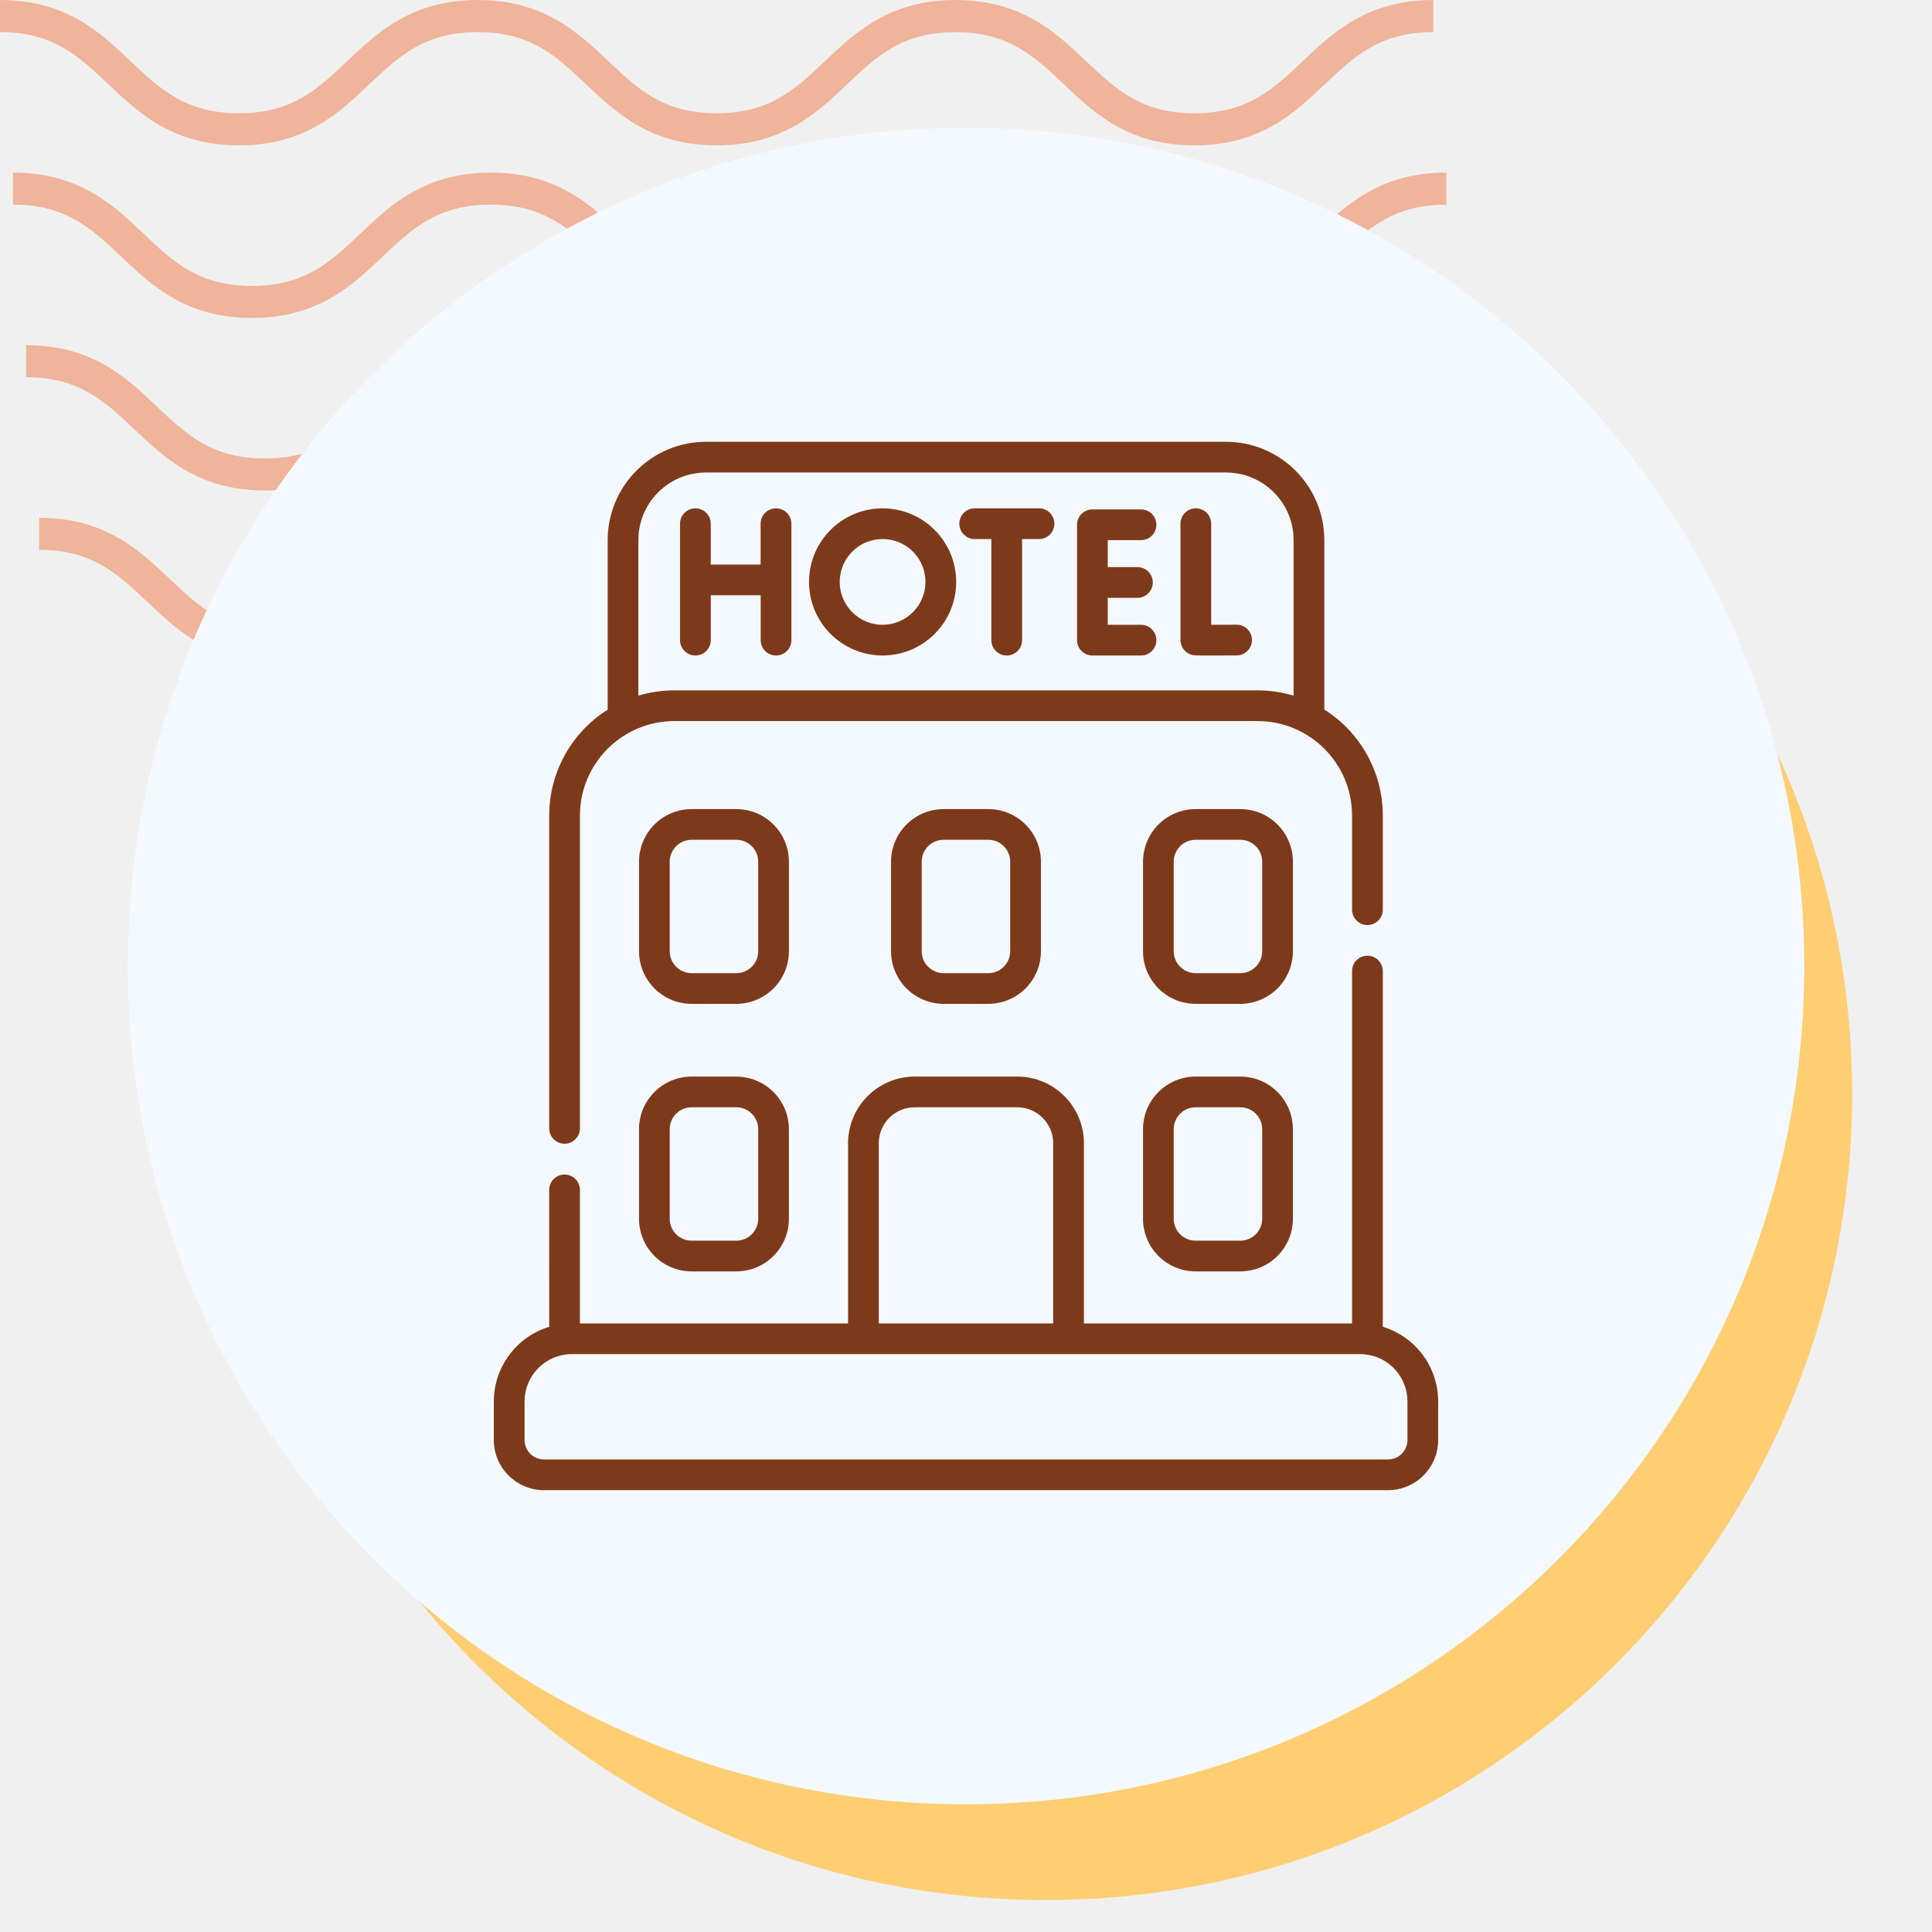
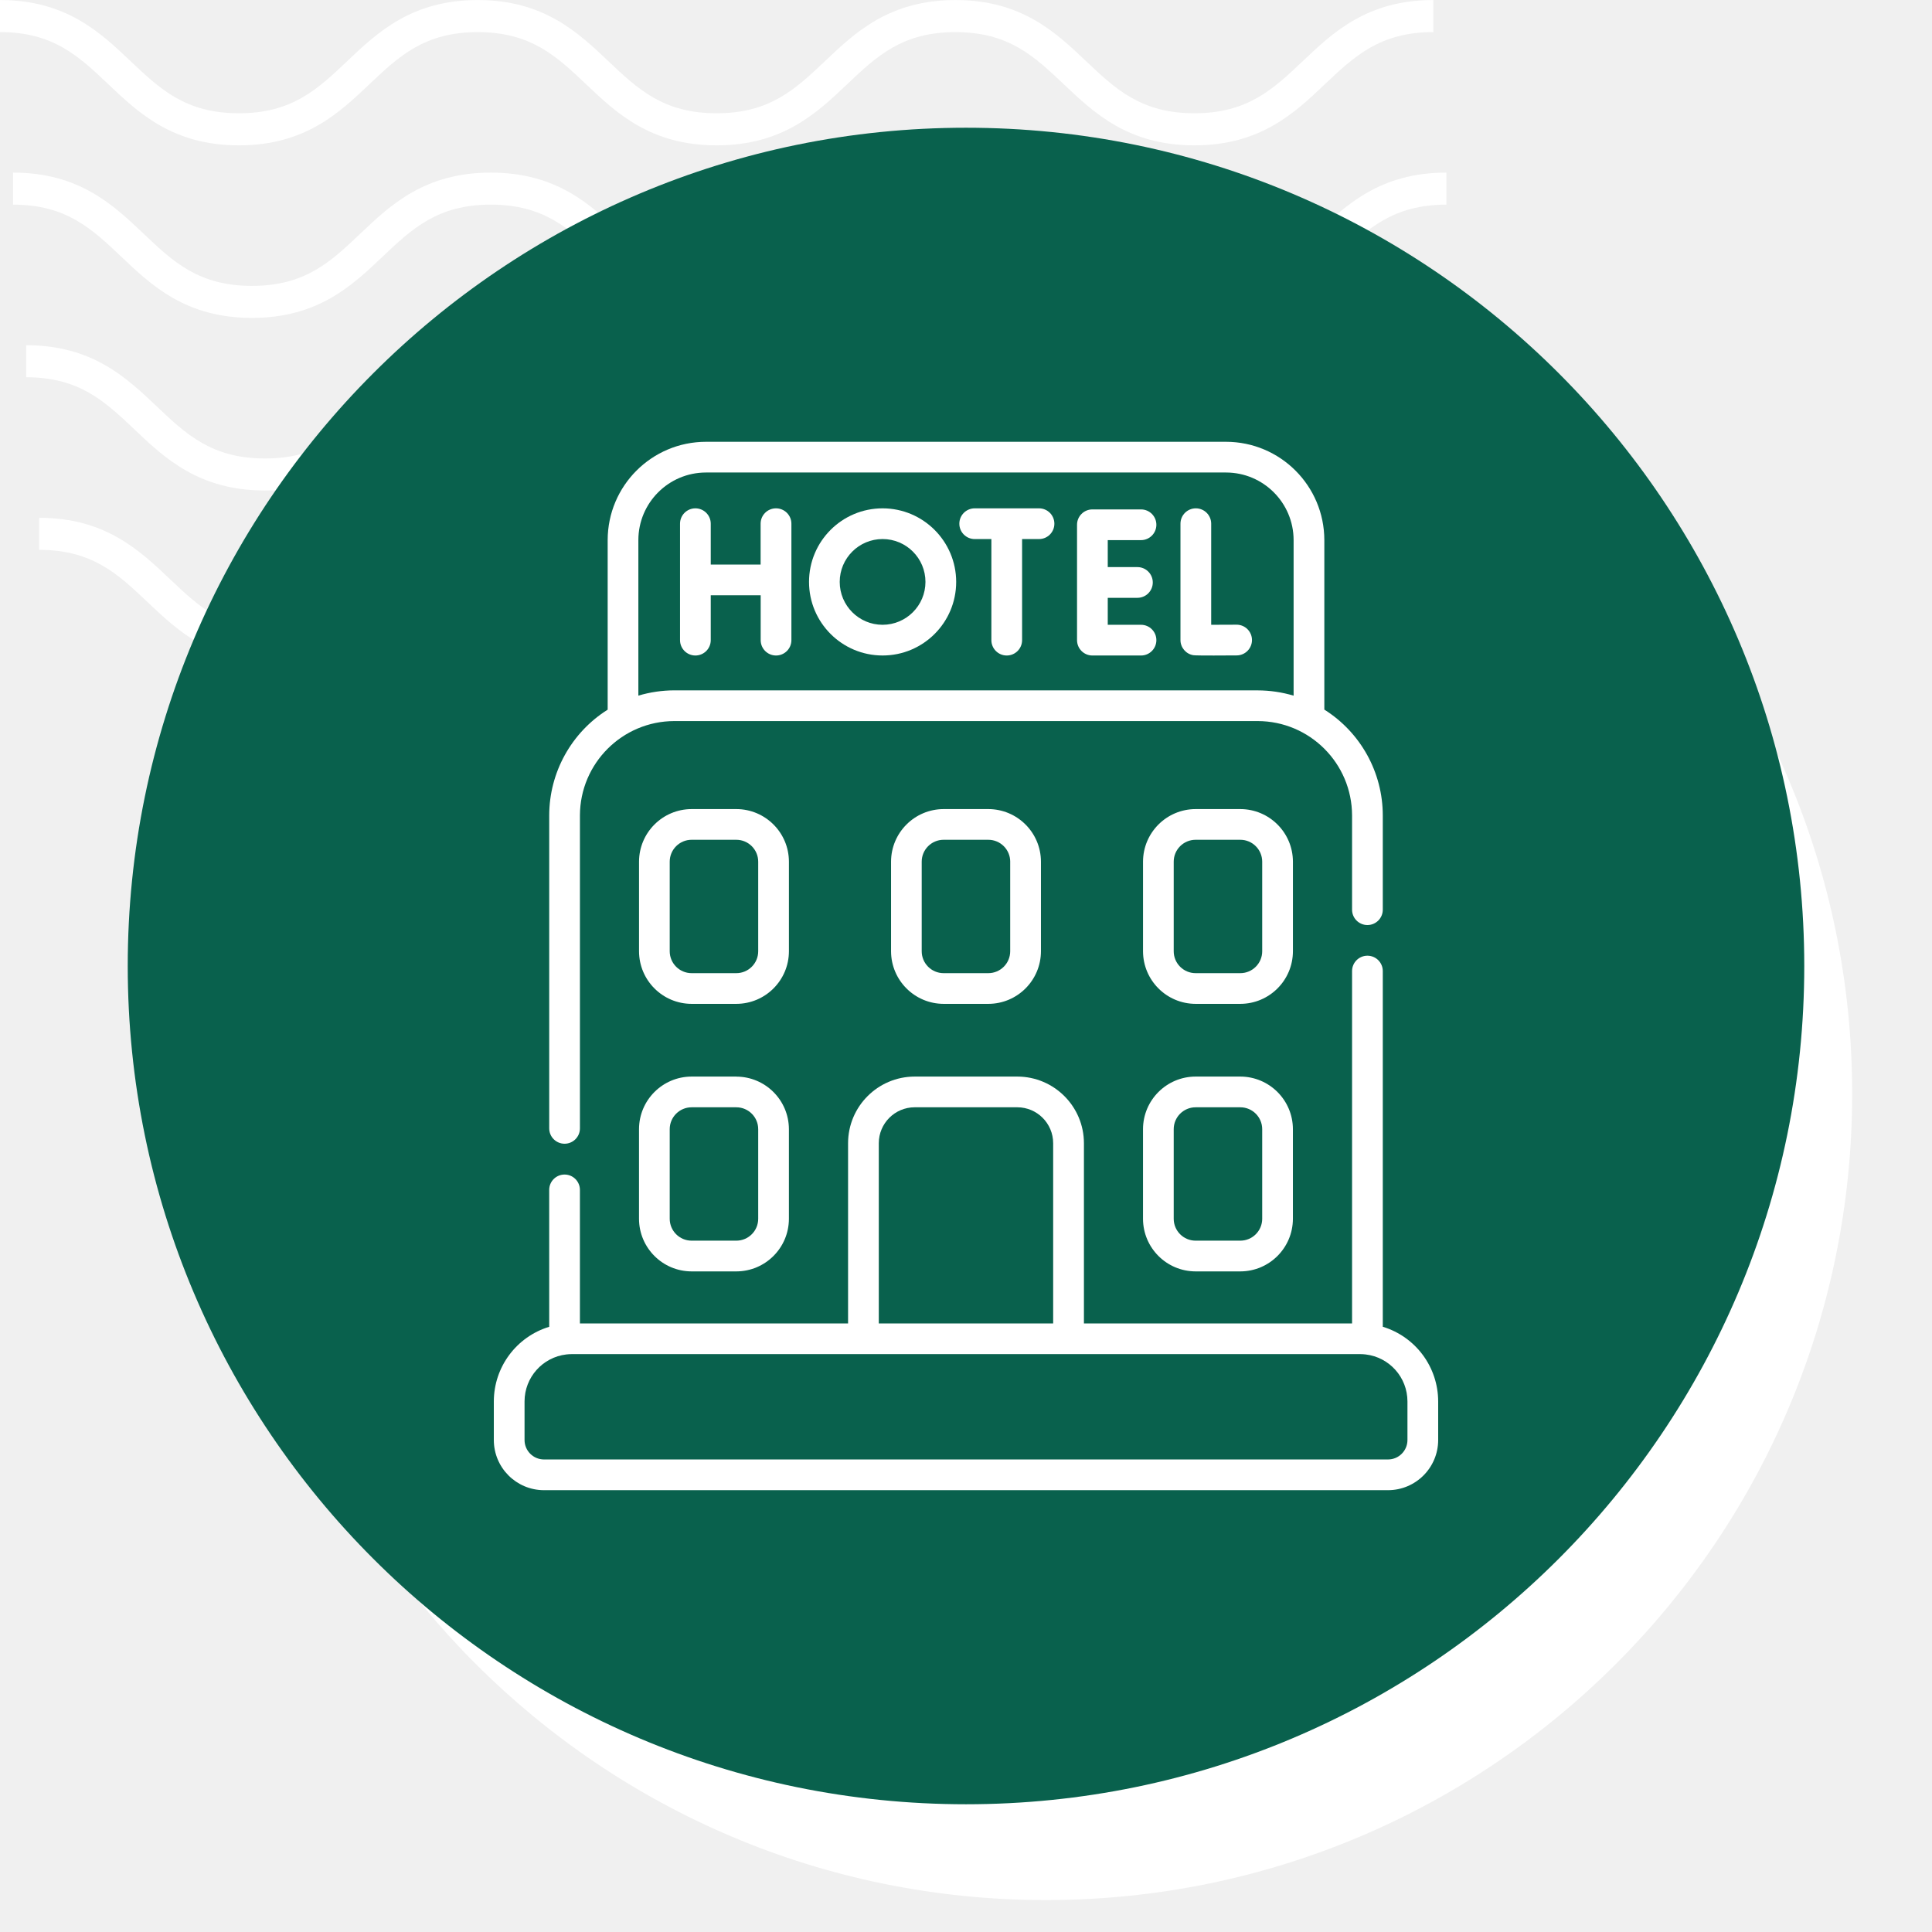
<svg xmlns="http://www.w3.org/2000/svg" width="121" height="121" viewBox="0 0 121 121">
  <defs>
    <clipPath id="clip-path">
      <rect id="Rectángulo_400938" data-name="Rectángulo 400938" width="121" height="121" transform="translate(0 0)" fill="none" />
    </clipPath>
    <clipPath id="clip-path-2">
-       <rect id="Rectángulo_401073" data-name="Rectángulo 401073" width="92.219" height="41.532" fill="#efb499" />
+       <rect id="Rectángulo_401073" data-name="Rectángulo 401073" width="92.219" height="41.532" fill="#fff" />
    </clipPath>
  </defs>
  <g id="Grupo_1117001" data-name="Grupo 1117001" transform="translate(-392.711 -1687.798)">
    <g id="Grupo_1099349" data-name="Grupo 1099349" transform="translate(5.043 -4325.202)">
      <rect id="Rectángulo_401103" data-name="Rectángulo 401103" width="121" height="121" transform="translate(387.668 6013)" fill="none" />
      <g id="Grupo_1099348" data-name="Grupo 1099348" transform="translate(387.668 6013)">
        <g id="Grupo_1099282" data-name="Grupo 1099282">
          <g id="Grupo_1099281" data-name="Grupo 1099281" clip-path="url(#clip-path-2)">
-             <path id="Trazado_873375" data-name="Trazado 873375" d="M74.8,9.1c-4.139,0-6.28-2.03-8.17-3.821-1.855-1.756-3.452-3.274-6.792-3.274s-4.937,1.517-6.792,3.274C51.161,7.072,49.023,9.1,44.881,9.1s-6.28-2.03-8.169-3.821C34.857,3.525,33.26,2.007,29.92,2.007s-4.937,1.517-6.789,3.274C21.241,7.072,19.1,9.1,14.962,9.1S8.679,7.072,6.789,5.281C4.937,3.525,3.34,2.007,0,2.007V0C4.139,0,6.28,2.033,8.17,3.821c1.855,1.759,3.452,3.274,6.792,3.274S19.9,5.58,21.75,3.824C23.637,2.033,25.781,0,29.92,0s6.283,2.033,8.17,3.821c1.855,1.759,3.452,3.274,6.792,3.274s4.937-1.514,6.792-3.274C53.56,2.033,55.7,0,59.843,0s6.283,2.033,8.17,3.821C69.867,5.58,71.464,7.094,74.8,7.094S79.742,5.58,81.6,3.821C83.483,2.033,85.624,0,89.766,0V2.007c-3.34,0-4.937,1.517-6.792,3.274C81.084,7.072,78.943,9.1,74.8,9.1" transform="translate(2.453 32.43)" fill="#efb499" />
-             <path id="Trazado_873376" data-name="Trazado 873376" d="M74.8,9.1c-4.139,0-6.283-2.03-8.17-3.824-1.855-1.756-3.452-3.27-6.792-3.27s-4.937,1.514-6.792,3.27C51.164,7.072,49.023,9.1,44.881,9.1s-6.283-2.03-8.17-3.824c-1.855-1.756-3.452-3.27-6.792-3.27s-4.937,1.517-6.789,3.27C21.241,7.072,19.1,9.1,14.962,9.1S8.679,7.072,6.789,5.278C4.937,3.522,3.34,2.007,0,2.007V0C4.139,0,6.283,2.03,8.17,3.821c1.855,1.759,3.452,3.274,6.792,3.274S19.9,5.58,21.75,3.821C23.637,2.03,25.781,0,29.92,0S36.2,2.03,38.093,3.821c1.852,1.759,3.449,3.274,6.789,3.274s4.937-1.514,6.792-3.274C53.56,2.03,55.7,0,59.843,0s6.283,2.03,8.17,3.821C69.867,5.58,71.464,7.094,74.8,7.094S79.742,5.58,81.6,3.821C83.486,2.03,85.627,0,89.769,0V2.007c-3.34,0-4.94,1.517-6.8,3.27C81.084,7.072,78.943,9.1,74.8,9.1" transform="translate(1.635 21.62)" fill="#efb499" />
-             <path id="Trazado_873377" data-name="Trazado 873377" d="M74.8,9.1c-4.139,0-6.283-2.03-8.169-3.824-1.855-1.756-3.452-3.27-6.792-3.27s-4.937,1.514-6.792,3.27C51.164,7.072,49.02,9.1,44.881,9.1s-6.283-2.03-8.17-3.824c-1.855-1.756-3.452-3.27-6.792-3.27s-4.937,1.517-6.789,3.27C21.241,7.072,19.1,9.1,14.962,9.1S8.678,7.072,6.789,5.278C4.937,3.522,3.34,2.007,0,2.007V0C4.139,0,6.283,2.03,8.169,3.821c1.851,1.759,3.452,3.274,6.792,3.274S19.9,5.58,21.75,3.821C23.637,2.03,25.781,0,29.92,0S36.2,2.03,38.093,3.821c1.852,1.759,3.449,3.274,6.789,3.274s4.937-1.514,6.792-3.274C53.56,2.03,55.7,0,59.843,0s6.283,2.03,8.17,3.821C69.867,5.58,71.464,7.094,74.8,7.094S79.742,5.58,81.6,3.821C83.486,2.03,85.624,0,89.769,0V2.007c-3.34,0-4.941,1.517-6.8,3.27C81.084,7.072,78.943,9.1,74.8,9.1" transform="translate(0.818 10.81)" fill="#efb499" />
-             <path id="Trazado_873378" data-name="Trazado 873378" d="M74.8,9.1c-4.139,0-6.28-2.03-8.17-3.821-1.855-1.756-3.452-3.27-6.792-3.27s-4.937,1.514-6.789,3.27C51.164,7.069,49.023,9.1,44.881,9.1s-6.28-2.03-8.169-3.821c-1.855-1.756-3.452-3.27-6.792-3.27s-4.937,1.514-6.789,3.267C21.245,7.069,19.1,9.1,14.962,9.1S8.678,7.069,6.789,5.278C4.937,3.522,3.34,2.007,0,2.007V0C4.139,0,6.283,2.03,8.17,3.821c1.855,1.756,3.452,3.27,6.792,3.27S19.9,5.577,21.75,3.821C23.64,2.03,25.781,0,29.92,0s6.28,2.03,8.173,3.821c1.852,1.756,3.449,3.27,6.789,3.27s4.937-1.514,6.792-3.27C53.563,2.03,55.7,0,59.843,0s6.28,2.03,8.17,3.821c1.855,1.756,3.452,3.27,6.792,3.27s4.937-1.514,6.792-3.27C83.486,2.03,85.627,0,89.769,0V2.007c-3.344,0-4.941,1.514-6.8,3.27C81.084,7.069,78.943,9.1,74.8,9.1" transform="translate(0 0.003)" fill="#efb499" />
+             <path id="Trazado_873375" data-name="Trazado 873375" d="M74.8,9.1c-4.139,0-6.28-2.03-8.17-3.821-1.855-1.756-3.452-3.274-6.792-3.274s-4.937,1.517-6.792,3.274C51.161,7.072,49.023,9.1,44.881,9.1s-6.28-2.03-8.169-3.821C34.857,3.525,33.26,2.007,29.92,2.007s-4.937,1.517-6.789,3.274C21.241,7.072,19.1,9.1,14.962,9.1S8.679,7.072,6.789,5.281C4.937,3.525,3.34,2.007,0,2.007V0C4.139,0,6.28,2.033,8.17,3.821c1.855,1.759,3.452,3.274,6.792,3.274S19.9,5.58,21.75,3.824C23.637,2.033,25.781,0,29.92,0s6.283,2.033,8.17,3.821c1.855,1.759,3.452,3.274,6.792,3.274s4.937-1.514,6.792-3.274C53.56,2.033,55.7,0,59.843,0s6.283,2.033,8.17,3.821C69.867,5.58,71.464,7.094,74.8,7.094S79.742,5.58,81.6,3.821C83.483,2.033,85.624,0,89.766,0V2.007c-3.34,0-4.937,1.517-6.792,3.274C81.084,7.072,78.943,9.1,74.8,9.1" transform="translate(2.453 32.43)" fill="#fff" />
+             <path id="Trazado_873376" data-name="Trazado 873376" d="M74.8,9.1c-4.139,0-6.283-2.03-8.17-3.824-1.855-1.756-3.452-3.27-6.792-3.27s-4.937,1.514-6.792,3.27C51.164,7.072,49.023,9.1,44.881,9.1s-6.283-2.03-8.17-3.824c-1.855-1.756-3.452-3.27-6.792-3.27s-4.937,1.517-6.789,3.27C21.241,7.072,19.1,9.1,14.962,9.1S8.679,7.072,6.789,5.278C4.937,3.522,3.34,2.007,0,2.007V0C4.139,0,6.283,2.03,8.17,3.821c1.855,1.759,3.452,3.274,6.792,3.274S19.9,5.58,21.75,3.821C23.637,2.03,25.781,0,29.92,0S36.2,2.03,38.093,3.821c1.852,1.759,3.449,3.274,6.789,3.274s4.937-1.514,6.792-3.274C53.56,2.03,55.7,0,59.843,0s6.283,2.03,8.17,3.821C69.867,5.58,71.464,7.094,74.8,7.094S79.742,5.58,81.6,3.821C83.486,2.03,85.627,0,89.769,0V2.007c-3.34,0-4.94,1.517-6.8,3.27C81.084,7.072,78.943,9.1,74.8,9.1" transform="translate(1.635 21.62)" fill="#fff" />
+             <path id="Trazado_873377" data-name="Trazado 873377" d="M74.8,9.1c-4.139,0-6.283-2.03-8.169-3.824-1.855-1.756-3.452-3.27-6.792-3.27s-4.937,1.514-6.792,3.27C51.164,7.072,49.02,9.1,44.881,9.1s-6.283-2.03-8.17-3.824c-1.855-1.756-3.452-3.27-6.792-3.27s-4.937,1.517-6.789,3.27C21.241,7.072,19.1,9.1,14.962,9.1S8.678,7.072,6.789,5.278C4.937,3.522,3.34,2.007,0,2.007V0C4.139,0,6.283,2.03,8.169,3.821c1.851,1.759,3.452,3.274,6.792,3.274S19.9,5.58,21.75,3.821C23.637,2.03,25.781,0,29.92,0S36.2,2.03,38.093,3.821c1.852,1.759,3.449,3.274,6.789,3.274s4.937-1.514,6.792-3.274C53.56,2.03,55.7,0,59.843,0s6.283,2.03,8.17,3.821C69.867,5.58,71.464,7.094,74.8,7.094S79.742,5.58,81.6,3.821C83.486,2.03,85.624,0,89.769,0V2.007c-3.34,0-4.941,1.517-6.8,3.27C81.084,7.072,78.943,9.1,74.8,9.1" transform="translate(0.818 10.81)" fill="#fff" />
+             <path id="Trazado_873378" data-name="Trazado 873378" d="M74.8,9.1c-4.139,0-6.28-2.03-8.17-3.821-1.855-1.756-3.452-3.27-6.792-3.27s-4.937,1.514-6.789,3.27C51.164,7.069,49.023,9.1,44.881,9.1s-6.28-2.03-8.169-3.821c-1.855-1.756-3.452-3.27-6.792-3.27s-4.937,1.514-6.789,3.267C21.245,7.069,19.1,9.1,14.962,9.1S8.678,7.069,6.789,5.278C4.937,3.522,3.34,2.007,0,2.007V0C4.139,0,6.283,2.03,8.17,3.821c1.855,1.756,3.452,3.27,6.792,3.27S19.9,5.577,21.75,3.821C23.64,2.03,25.781,0,29.92,0s6.28,2.03,8.173,3.821c1.852,1.756,3.449,3.27,6.789,3.27s4.937-1.514,6.792-3.27C53.563,2.03,55.7,0,59.843,0s6.28,2.03,8.17,3.821c1.855,1.756,3.452,3.27,6.792,3.27s4.937-1.514,6.792-3.27C83.486,2.03,85.627,0,89.769,0V2.007c-3.344,0-4.941,1.514-6.8,3.27C81.084,7.069,78.943,9.1,74.8,9.1" transform="translate(0 0.003)" fill="#fff" />
          </g>
        </g>
      </g>
-       <circle id="Elipse_11504" data-name="Elipse 11504" cx="50.5" cy="50.5" r="50.5" transform="translate(402.668 6031)" fill="#ffce73" />
-       <circle id="Elipse_11503" data-name="Elipse 11503" cx="52.5" cy="52.5" r="52.5" transform="translate(395.668 6021)" fill="#f3f9ff" />
+       <circle id="Elipse_11504" data-name="Elipse 11504" cx="50.5" cy="50.5" r="50.5" transform="translate(402.668 6031)" fill="#fff" />
+       <circle id="Elipse_11503" data-name="Elipse 11503" cx="52.5" cy="52.5" r="52.5" transform="translate(395.668 6021)" fill="#09614d" />
    </g>
    <g id="Grupo_1116996" data-name="Grupo 1116996" transform="translate(398.221 1715.467)">
-       <path id="Trazado_903601" data-name="Trazado 903601" d="M102.436,309.992h-2.8a3.3,3.3,0,0,0-3.294,3.294V318.9a3.3,3.3,0,0,0,3.294,3.294h2.8a3.3,3.3,0,0,0,3.294-3.294v-5.611a3.3,3.3,0,0,0-3.294-3.294Zm1.371,8.906a1.372,1.372,0,0,1-1.371,1.371h-2.8a1.372,1.372,0,0,1-1.371-1.371v-5.611a1.372,1.372,0,0,1,1.371-1.371h2.8a1.372,1.372,0,0,1,1.371,1.371Z" transform="translate(-61.831 -270.236)" fill="#7d3a1b" />
-       <path id="Trazado_903602" data-name="Trazado 903602" d="M105.731,182.657a3.3,3.3,0,0,0-3.294-3.294h-2.8a3.3,3.3,0,0,0-3.294,3.294v5.611a3.3,3.3,0,0,0,3.294,3.294h2.8a3.3,3.3,0,0,0,3.294-3.294Zm-1.924,5.611a1.372,1.372,0,0,1-1.371,1.371h-2.8a1.372,1.372,0,0,1-1.371-1.371v-5.611a1.372,1.372,0,0,1,1.371-1.371h2.8a1.372,1.372,0,0,1,1.371,1.371Z" transform="translate(-61.831 -156.36)" fill="#7d3a1b" />
-       <path id="Trazado_903603" data-name="Trazado 903603" d="M222.7,179.363a3.3,3.3,0,0,0-3.294,3.294v5.611a3.3,3.3,0,0,0,3.294,3.294h2.8a3.3,3.3,0,0,0,3.294-3.294v-5.611a3.3,3.3,0,0,0-3.294-3.294Zm4.168,3.294v5.611a1.372,1.372,0,0,1-1.371,1.371h-2.8a1.372,1.372,0,0,1-1.371-1.371v-5.611a1.372,1.372,0,0,1,1.371-1.371h2.8A1.372,1.372,0,0,1,226.869,182.657Z" transform="translate(-169.11 -156.36)" fill="#7d3a1b" />
-       <path id="Trazado_903604" data-name="Trazado 903604" d="M348.561,309.992h-2.8a3.3,3.3,0,0,0-3.294,3.294V318.9a3.3,3.3,0,0,0,3.294,3.294h2.8a3.3,3.3,0,0,0,3.294-3.294v-5.611A3.3,3.3,0,0,0,348.561,309.992Zm1.371,8.906a1.372,1.372,0,0,1-1.371,1.371h-2.8a1.372,1.372,0,0,1-1.371-1.371v-5.611a1.372,1.372,0,0,1,1.371-1.371h2.8a1.372,1.372,0,0,1,1.371,1.371Z" transform="translate(-276.391 -270.236)" fill="#7d3a1b" />
-       <path id="Trazado_903605" data-name="Trazado 903605" d="M351.857,182.657a3.3,3.3,0,0,0-3.294-3.294h-2.8a3.3,3.3,0,0,0-3.294,3.294v5.611a3.3,3.3,0,0,0,3.294,3.294h2.8a3.3,3.3,0,0,0,3.294-3.294Zm-1.924,5.611a1.372,1.372,0,0,1-1.371,1.371h-2.8a1.372,1.372,0,0,1-1.371-1.371v-5.611a1.372,1.372,0,0,1,1.371-1.371h2.8a1.372,1.372,0,0,1,1.371,1.371Z" transform="translate(-276.392 -156.36)" fill="#7d3a1b" />
-       <path id="Trazado_903606" data-name="Trazado 903606" d="M364.248,39.787c-.484,0-1.092.005-1.586.006V33.462a.962.962,0,0,0-1.924,0v7.287a.962.962,0,0,0,.8.948c.206.035,2.292.016,2.722.014a.962.962,0,1,0-.011-1.924Z" transform="translate(-292.316 -28.332)" fill="#7d3a1b" />
-       <path id="Trazado_903607" data-name="Trazado 903607" d="M122.358,32.5a.962.962,0,0,0-.962.962v2.559h-3.123V33.462a.962.962,0,1,0-1.924,0v7.293a.962.962,0,1,0,1.924,0V37.945H121.4v2.81a.962.962,0,0,0,1.924,0V33.462A.962.962,0,0,0,122.358,32.5Z" transform="translate(-79.269 -28.332)" fill="#7d3a1b" />
-       <path id="Trazado_903608" data-name="Trazado 903608" d="M314.231,34.944a.962.962,0,1,0,0-1.924h-3.045a.962.962,0,0,0-.962.962v7.226a.962.962,0,0,0,.962.962h3.045a.962.962,0,1,0,0-1.924h-2.083V38.557h1.858a.962.962,0,0,0,0-1.924h-1.858V34.944Z" transform="translate(-248.28 -28.785)" fill="#7d3a1b" />
-       <path id="Trazado_903609" data-name="Trazado 903609" d="M257.748,32.5h-4.028a.962.962,0,0,0,0,1.924h1.044v6.331a.962.962,0,1,0,1.924,0V34.424h1.06a.962.962,0,0,0,0-1.924Z" transform="translate(-198.185 -28.332)" fill="#7d3a1b" />
-       <path id="Trazado_903610" data-name="Trazado 903610" d="M183.956,32.5a4.608,4.608,0,1,0,4.608,4.608A4.613,4.613,0,0,0,183.956,32.5Zm0,7.293a2.685,2.685,0,1,1,2.684-2.684A2.688,2.688,0,0,1,183.956,39.793Z" transform="translate(-134.189 -28.332)" fill="#7d3a1b" />
-       <path id="Trazado_903611" data-name="Trazado 903611" d="M94.854,0H62.282a6.163,6.163,0,0,0-6.156,6.156V16.777A7.836,7.836,0,0,0,52.465,23.4v19.6a.962.962,0,1,0,1.924,0V23.4A5.923,5.923,0,0,1,60.3,17.491H96.834a5.922,5.922,0,0,1,5.913,5.913v5.9a.962.962,0,0,0,1.924,0V23.4a7.836,7.836,0,0,0-3.661-6.627V6.156A6.163,6.163,0,0,0,94.854,0ZM60.3,15.567a7.976,7.976,0,0,0-2.252.331V6.156a4.237,4.237,0,0,1,4.232-4.232H94.854a4.237,4.237,0,0,1,4.232,4.232V15.9a7.965,7.965,0,0,0-2.252-.331Z" transform="translate(-23.578)" fill="#7d3a1b" />
-       <path id="Trazado_903612" data-name="Trazado 903612" d="M28.887,274.209a4.893,4.893,0,0,0-3.469,4.674V281.3a3.145,3.145,0,0,0,3.142,3.142H81.42a3.145,3.145,0,0,0,3.142-3.142v-2.419a4.893,4.893,0,0,0-3.469-4.674V251.93a.962.962,0,1,0-1.924,0V274H62.376V262.711a4.178,4.178,0,0,0-4.173-4.173H51.777a4.178,4.178,0,0,0-4.173,4.173V274H30.81v-8.364a.962.962,0,1,0-1.924,0Zm53.751,4.674V281.3a1.219,1.219,0,0,1-1.218,1.218H28.56a1.219,1.219,0,0,1-1.218-1.218v-2.419a2.964,2.964,0,0,1,2.616-2.94h0a2.99,2.99,0,0,1,.344-.021H79.677a2.959,2.959,0,0,1,.344.021h0A2.965,2.965,0,0,1,82.638,278.884Zm-33.11-16.173a2.252,2.252,0,0,1,2.249-2.249H58.2a2.252,2.252,0,0,1,2.249,2.249V274H49.528Z" transform="translate(0 -218.782)" fill="#7d3a1b" />
+       <path id="Trazado_903601" data-name="Trazado 903601" d="M102.436,309.992h-2.8a3.3,3.3,0,0,0-3.294,3.294V318.9a3.3,3.3,0,0,0,3.294,3.294h2.8a3.3,3.3,0,0,0,3.294-3.294v-5.611a3.3,3.3,0,0,0-3.294-3.294Zm1.371,8.906a1.372,1.372,0,0,1-1.371,1.371h-2.8a1.372,1.372,0,0,1-1.371-1.371v-5.611a1.372,1.372,0,0,1,1.371-1.371h2.8a1.372,1.372,0,0,1,1.371,1.371Z" transform="translate(-61.831 -270.236)" fill="#fff" />
+       <path id="Trazado_903602" data-name="Trazado 903602" d="M105.731,182.657a3.3,3.3,0,0,0-3.294-3.294h-2.8a3.3,3.3,0,0,0-3.294,3.294v5.611a3.3,3.3,0,0,0,3.294,3.294h2.8a3.3,3.3,0,0,0,3.294-3.294Zm-1.924,5.611a1.372,1.372,0,0,1-1.371,1.371h-2.8a1.372,1.372,0,0,1-1.371-1.371v-5.611a1.372,1.372,0,0,1,1.371-1.371h2.8a1.372,1.372,0,0,1,1.371,1.371Z" transform="translate(-61.831 -156.36)" fill="#fff" />
+       <path id="Trazado_903603" data-name="Trazado 903603" d="M222.7,179.363a3.3,3.3,0,0,0-3.294,3.294v5.611a3.3,3.3,0,0,0,3.294,3.294h2.8a3.3,3.3,0,0,0,3.294-3.294v-5.611a3.3,3.3,0,0,0-3.294-3.294Zm4.168,3.294v5.611a1.372,1.372,0,0,1-1.371,1.371h-2.8a1.372,1.372,0,0,1-1.371-1.371v-5.611a1.372,1.372,0,0,1,1.371-1.371h2.8A1.372,1.372,0,0,1,226.869,182.657Z" transform="translate(-169.11 -156.36)" fill="#fff" />
+       <path id="Trazado_903604" data-name="Trazado 903604" d="M348.561,309.992h-2.8a3.3,3.3,0,0,0-3.294,3.294V318.9a3.3,3.3,0,0,0,3.294,3.294h2.8a3.3,3.3,0,0,0,3.294-3.294v-5.611A3.3,3.3,0,0,0,348.561,309.992Zm1.371,8.906a1.372,1.372,0,0,1-1.371,1.371h-2.8a1.372,1.372,0,0,1-1.371-1.371v-5.611a1.372,1.372,0,0,1,1.371-1.371h2.8a1.372,1.372,0,0,1,1.371,1.371Z" transform="translate(-276.391 -270.236)" fill="#fff" />
+       <path id="Trazado_903605" data-name="Trazado 903605" d="M351.857,182.657a3.3,3.3,0,0,0-3.294-3.294h-2.8a3.3,3.3,0,0,0-3.294,3.294v5.611a3.3,3.3,0,0,0,3.294,3.294h2.8a3.3,3.3,0,0,0,3.294-3.294Zm-1.924,5.611a1.372,1.372,0,0,1-1.371,1.371h-2.8a1.372,1.372,0,0,1-1.371-1.371v-5.611a1.372,1.372,0,0,1,1.371-1.371h2.8a1.372,1.372,0,0,1,1.371,1.371Z" transform="translate(-276.392 -156.36)" fill="#fff" />
+       <path id="Trazado_903606" data-name="Trazado 903606" d="M364.248,39.787c-.484,0-1.092.005-1.586.006V33.462a.962.962,0,0,0-1.924,0v7.287a.962.962,0,0,0,.8.948c.206.035,2.292.016,2.722.014a.962.962,0,1,0-.011-1.924Z" transform="translate(-292.316 -28.332)" fill="#fff" />
+       <path id="Trazado_903607" data-name="Trazado 903607" d="M122.358,32.5a.962.962,0,0,0-.962.962v2.559h-3.123V33.462a.962.962,0,1,0-1.924,0v7.293a.962.962,0,1,0,1.924,0V37.945H121.4v2.81a.962.962,0,0,0,1.924,0V33.462A.962.962,0,0,0,122.358,32.5Z" transform="translate(-79.269 -28.332)" fill="#fff" />
+       <path id="Trazado_903608" data-name="Trazado 903608" d="M314.231,34.944a.962.962,0,1,0,0-1.924h-3.045a.962.962,0,0,0-.962.962v7.226a.962.962,0,0,0,.962.962h3.045a.962.962,0,1,0,0-1.924h-2.083V38.557h1.858a.962.962,0,0,0,0-1.924h-1.858V34.944Z" transform="translate(-248.28 -28.785)" fill="#fff" />
+       <path id="Trazado_903609" data-name="Trazado 903609" d="M257.748,32.5h-4.028a.962.962,0,0,0,0,1.924h1.044v6.331a.962.962,0,1,0,1.924,0V34.424h1.06a.962.962,0,0,0,0-1.924Z" transform="translate(-198.185 -28.332)" fill="#fff" />
+       <path id="Trazado_903610" data-name="Trazado 903610" d="M183.956,32.5a4.608,4.608,0,1,0,4.608,4.608A4.613,4.613,0,0,0,183.956,32.5Zm0,7.293a2.685,2.685,0,1,1,2.684-2.684A2.688,2.688,0,0,1,183.956,39.793Z" transform="translate(-134.189 -28.332)" fill="#fff" />
+       <path id="Trazado_903611" data-name="Trazado 903611" d="M94.854,0H62.282a6.163,6.163,0,0,0-6.156,6.156V16.777A7.836,7.836,0,0,0,52.465,23.4v19.6a.962.962,0,1,0,1.924,0V23.4A5.923,5.923,0,0,1,60.3,17.491H96.834a5.922,5.922,0,0,1,5.913,5.913v5.9a.962.962,0,0,0,1.924,0V23.4a7.836,7.836,0,0,0-3.661-6.627V6.156A6.163,6.163,0,0,0,94.854,0ZM60.3,15.567a7.976,7.976,0,0,0-2.252.331V6.156a4.237,4.237,0,0,1,4.232-4.232H94.854a4.237,4.237,0,0,1,4.232,4.232V15.9a7.965,7.965,0,0,0-2.252-.331Z" transform="translate(-23.578)" fill="#fff" />
+       <path id="Trazado_903612" data-name="Trazado 903612" d="M28.887,274.209a4.893,4.893,0,0,0-3.469,4.674V281.3a3.145,3.145,0,0,0,3.142,3.142H81.42a3.145,3.145,0,0,0,3.142-3.142v-2.419a4.893,4.893,0,0,0-3.469-4.674V251.93a.962.962,0,1,0-1.924,0V274H62.376V262.711a4.178,4.178,0,0,0-4.173-4.173H51.777a4.178,4.178,0,0,0-4.173,4.173V274H30.81v-8.364a.962.962,0,1,0-1.924,0Zm53.751,4.674V281.3a1.219,1.219,0,0,1-1.218,1.218H28.56a1.219,1.219,0,0,1-1.218-1.218v-2.419a2.964,2.964,0,0,1,2.616-2.94h0a2.99,2.99,0,0,1,.344-.021H79.677a2.959,2.959,0,0,1,.344.021h0A2.965,2.965,0,0,1,82.638,278.884Zm-33.11-16.173a2.252,2.252,0,0,1,2.249-2.249H58.2a2.252,2.252,0,0,1,2.249,2.249V274H49.528Z" transform="translate(0 -218.782)" fill="#fff" />
    </g>
  </g>
</svg>
